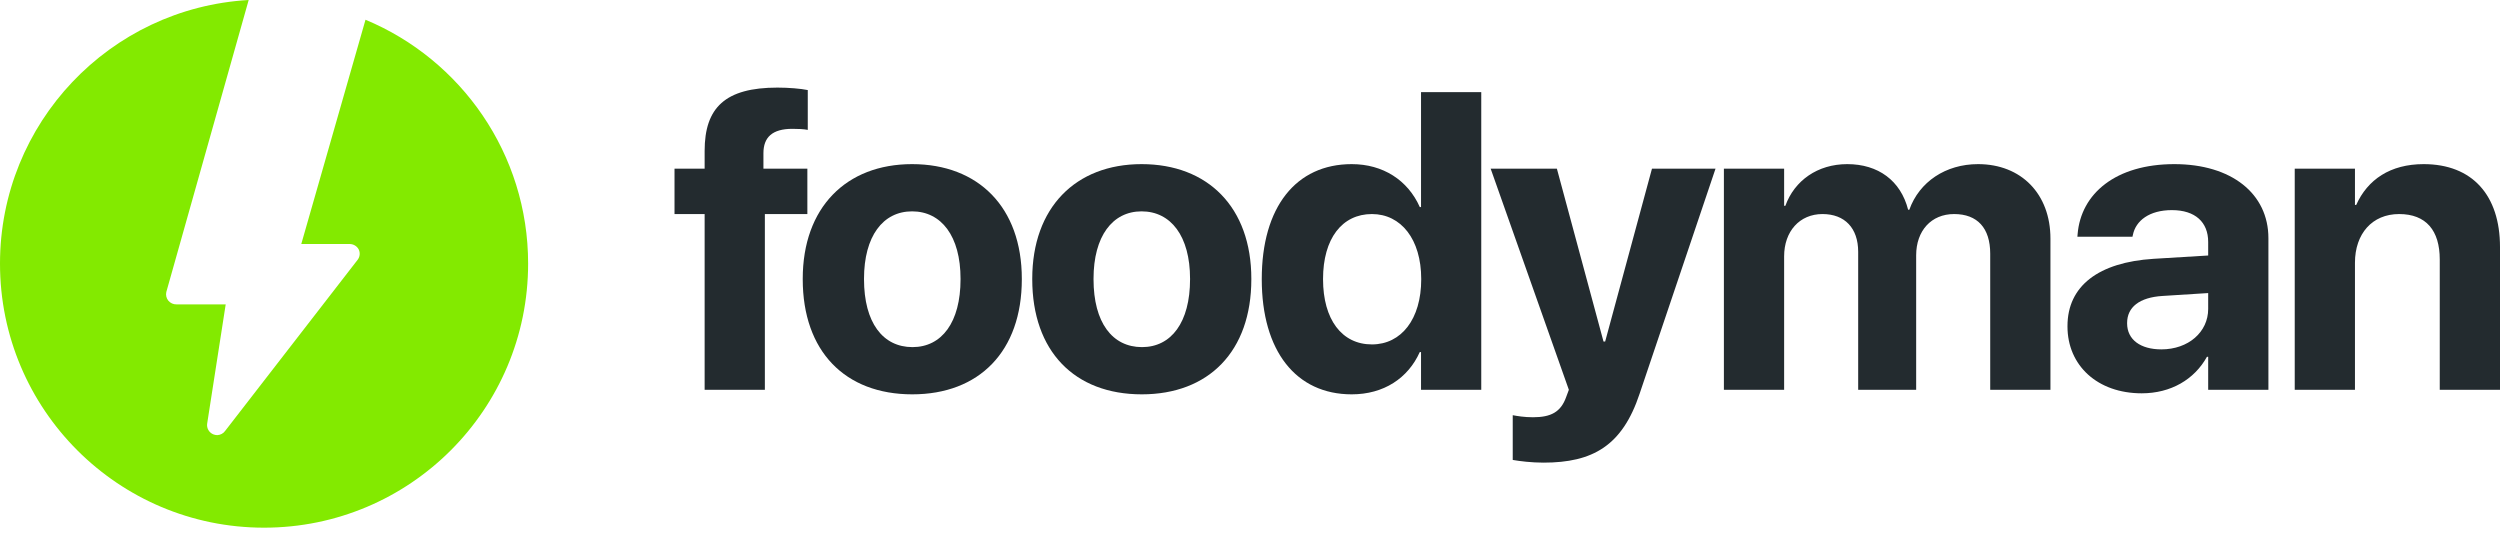
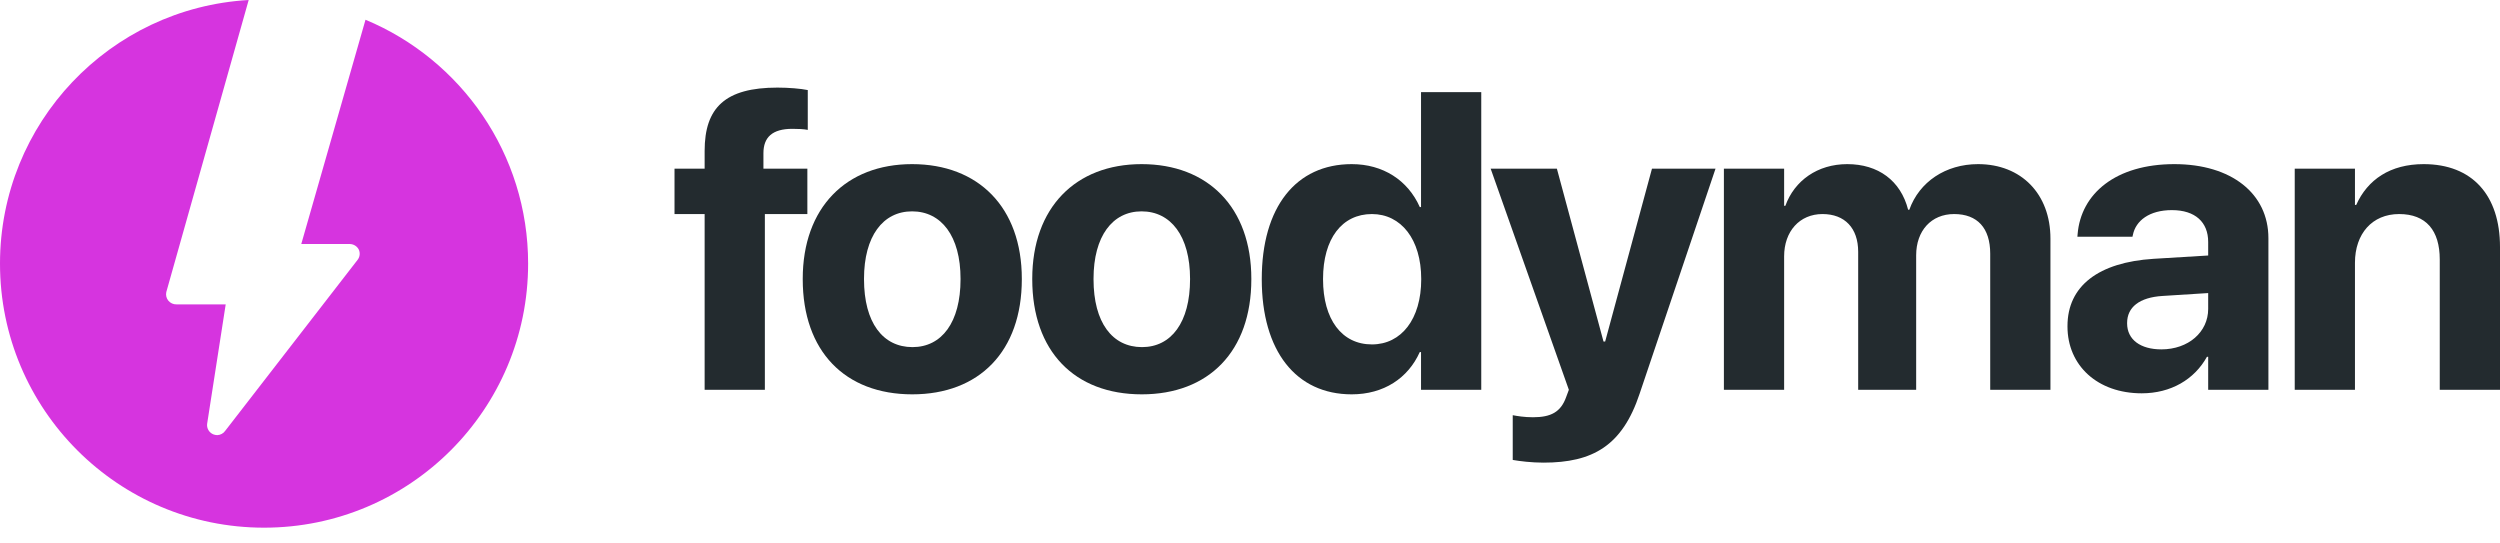
<svg xmlns="http://www.w3.org/2000/svg" width="129" height="28" viewBox="0 0 129 28" fill="none">
-   <path fill-rule="evenodd" clip-rule="evenodd" d="M10.751 22.188C10.808 22.288 10.898 22.367 11.005 22.412C11.07 22.438 11.14 22.452 11.21 22.453C11.293 22.45 11.373 22.428 11.445 22.388C11.518 22.349 11.579 22.293 11.625 22.225L18.457 13.401C18.512 13.328 18.547 13.241 18.557 13.149C18.567 13.058 18.553 12.966 18.515 12.882C18.472 12.795 18.404 12.721 18.321 12.67C18.237 12.618 18.141 12.591 18.042 12.591H15.546L18.86 1.019C23.787 3.071 27.251 7.932 27.251 13.603C27.251 21.128 21.15 27.228 13.625 27.228C6.1 27.228 0 21.128 0 13.603C0 6.344 5.676 0.411 12.832 0L8.582 15.067C8.564 15.145 8.564 15.225 8.582 15.303C8.6 15.38 8.635 15.453 8.686 15.514C8.737 15.576 8.801 15.625 8.875 15.659C8.948 15.692 9.028 15.708 9.108 15.706H11.646L10.69 21.857C10.672 21.971 10.694 22.087 10.751 22.188Z" fill="#83EA00" />
+   <path fill-rule="evenodd" clip-rule="evenodd" d="M10.751 22.188C10.808 22.288 10.898 22.367 11.005 22.412C11.07 22.438 11.14 22.452 11.21 22.453C11.293 22.45 11.373 22.428 11.445 22.388C11.518 22.349 11.579 22.293 11.625 22.225L18.457 13.401C18.512 13.328 18.547 13.241 18.557 13.149C18.567 13.058 18.553 12.966 18.515 12.882C18.472 12.795 18.404 12.721 18.321 12.67C18.237 12.618 18.141 12.591 18.042 12.591H15.546L18.86 1.019C23.787 3.071 27.251 7.932 27.251 13.603C27.251 21.128 21.15 27.228 13.625 27.228C6.1 27.228 0 21.128 0 13.603C0 6.344 5.676 0.411 12.832 0L8.582 15.067C8.564 15.145 8.564 15.225 8.582 15.303C8.6 15.38 8.635 15.453 8.686 15.514C8.737 15.576 8.801 15.625 8.875 15.659C8.948 15.692 9.028 15.708 9.108 15.706H11.646L10.69 21.857C10.672 21.971 10.694 22.087 10.751 22.188Z" fill="#D634DF" />
  <path d="M36.359 20.114H39.467V11.045H41.66V8.703H39.393V7.905C39.393 7.085 39.85 6.648 40.883 6.648C41.17 6.648 41.468 6.659 41.681 6.702V4.647C41.319 4.573 40.691 4.52 40.116 4.52C37.423 4.52 36.359 5.552 36.359 7.787V8.703H34.805V11.045H36.359V20.114Z" fill="#232B2F" />
  <path d="M47.074 20.348C50.522 20.348 52.726 18.134 52.726 14.409V14.387C52.726 10.694 50.48 8.469 47.063 8.469C43.657 8.469 41.421 10.715 41.421 14.387V14.409C41.421 18.124 43.603 20.348 47.074 20.348ZM47.084 17.911C45.551 17.911 44.583 16.644 44.583 14.409V14.387C44.583 12.184 45.562 10.906 47.063 10.906C48.574 10.906 49.564 12.184 49.564 14.387V14.409C49.564 16.633 48.596 17.911 47.084 17.911Z" fill="#232B2F" />
  <path d="M58.916 20.348C62.365 20.348 64.569 18.134 64.569 14.409V14.387C64.569 10.694 62.323 8.469 58.906 8.469C55.499 8.469 53.264 10.715 53.264 14.387V14.409C53.264 18.124 55.446 20.348 58.916 20.348ZM58.927 17.911C57.394 17.911 56.426 16.644 56.426 14.409V14.387C56.426 12.184 57.405 10.906 58.906 10.906C60.417 10.906 61.407 12.184 61.407 14.387V14.409C61.407 16.633 60.439 17.911 58.927 17.911Z" fill="#232B2F" />
  <path d="M69.748 20.348C71.398 20.348 72.654 19.518 73.261 18.166H73.325V20.114H76.433V4.754H73.325V10.683H73.261C72.644 9.299 71.366 8.469 69.748 8.469C66.874 8.469 65.107 10.683 65.107 14.398V14.409C65.107 18.113 66.874 20.348 69.748 20.348ZM70.791 17.772C69.237 17.772 68.269 16.484 68.269 14.409V14.398C68.269 12.312 69.248 11.045 70.791 11.045C72.292 11.045 73.335 12.344 73.335 14.398V14.409C73.335 16.474 72.303 17.772 70.791 17.772Z" fill="#232B2F" />
  <path d="M79.643 23.872C82.177 23.872 83.71 23.01 84.604 20.316L88.521 8.703H85.242L82.826 17.623H82.741L80.335 8.703H76.918L80.953 20.114L80.814 20.487C80.537 21.264 80.026 21.53 79.1 21.53C78.643 21.53 78.281 21.466 78.057 21.424V23.733C78.419 23.797 79.036 23.872 79.643 23.872Z" fill="#232B2F" />
  <path d="M88.953 20.114H92.061V13.227C92.061 11.939 92.859 11.045 94.041 11.045C95.191 11.045 95.882 11.769 95.882 12.993V20.114H98.874V13.174C98.874 11.907 99.651 11.045 100.832 11.045C102.035 11.045 102.695 11.769 102.695 13.089V20.114H105.803V12.312C105.803 10.012 104.302 8.469 102.067 8.469C100.396 8.469 99.033 9.384 98.522 10.821H98.459C98.075 9.32 96.915 8.469 95.318 8.469C93.785 8.469 92.593 9.32 92.125 10.619H92.061V8.703H88.953V20.114Z" fill="#232B2F" />
  <path d="M110.514 20.295C112.015 20.295 113.229 19.582 113.878 18.411H113.942V20.114H117.05V12.29C117.05 9.991 115.145 8.469 112.196 8.469C109.184 8.469 107.374 9.98 107.204 12.088L107.193 12.216H110.035L110.057 12.12C110.206 11.385 110.908 10.842 112.069 10.842C113.282 10.842 113.942 11.471 113.942 12.482V13.184L111.121 13.355C108.29 13.536 106.682 14.749 106.682 16.825V16.846C106.682 18.858 108.226 20.295 110.514 20.295ZM109.759 16.686V16.665C109.759 15.856 110.387 15.345 111.59 15.271L113.942 15.122V15.941C113.942 17.134 112.92 18.028 111.526 18.028C110.451 18.028 109.759 17.527 109.759 16.686Z" fill="#232B2F" />
  <path d="M118.408 20.114H121.516V13.557C121.516 12.067 122.4 11.045 123.794 11.045C125.189 11.045 125.891 11.896 125.891 13.387V20.114H129V12.748C129 10.076 127.573 8.469 125.061 8.469C123.337 8.469 122.166 9.267 121.58 10.576H121.516V8.703H118.408V20.114Z" fill="#232B2F" />
</svg>
